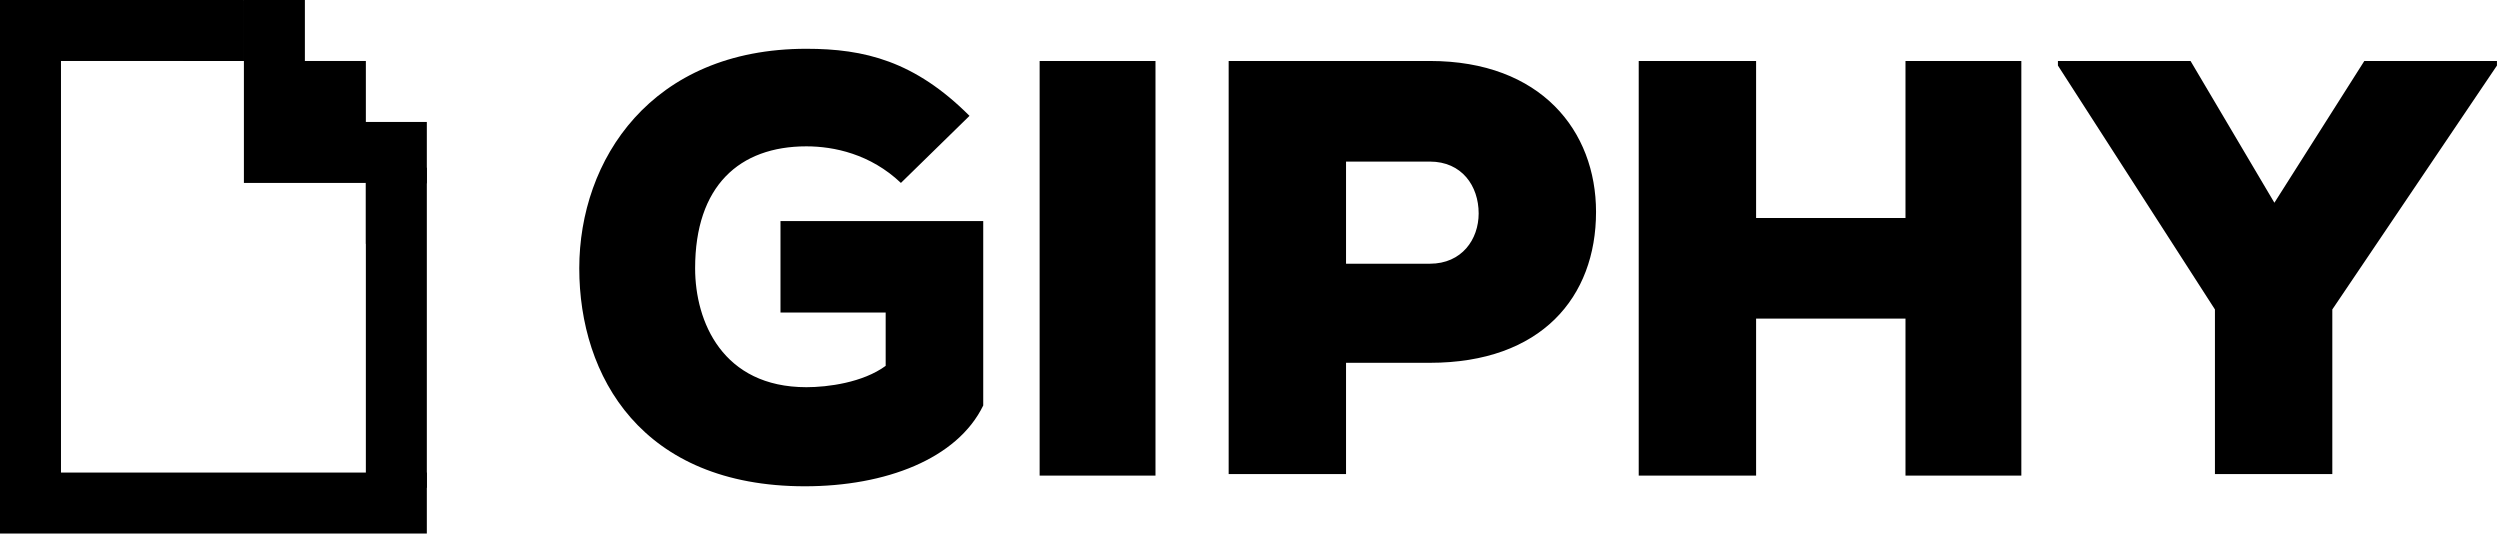
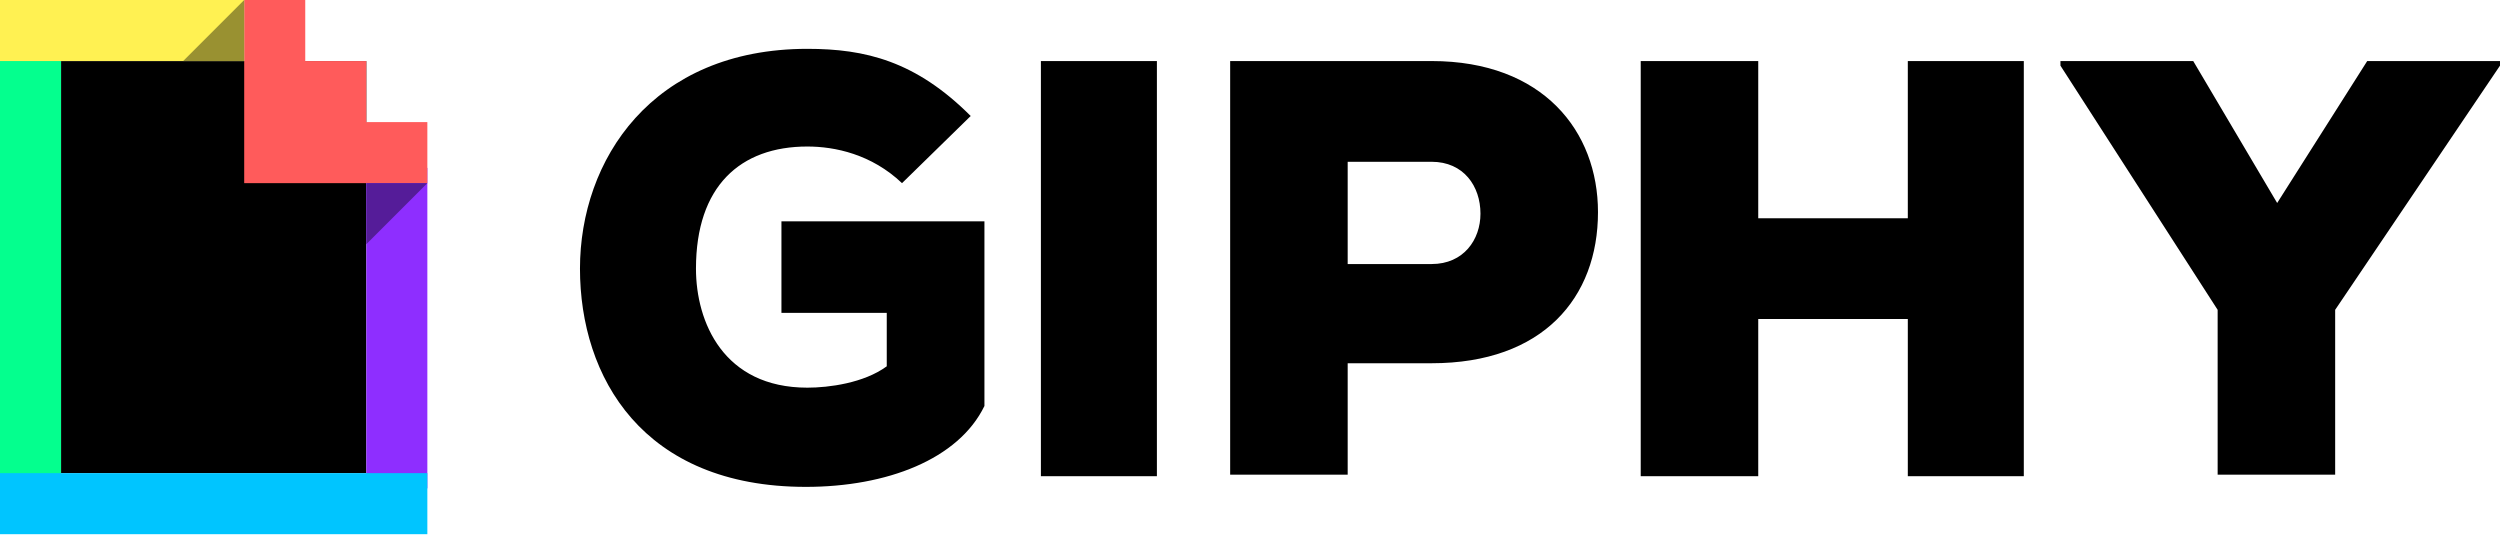
- <svg xmlns="http://www.w3.org/2000/svg" class="Q6bcqX28de_6uGB2vxNet" viewBox="0 0 164 35" itemProp="logo">
-   <g fill-rule="evenodd" clip-rule="evenodd">
-     <path class="_1NjgLNAGRa5rkn1hnY3jaz" d="M0 3h4v29H0z" />
-     <path class="_3U0fTPBhLsMiqFEe7wW4v8" d="M24 11h4v21h-4z" />
-     <path class="_1VCV9y-QV_DlF6YbX2K4vF" d="M0 31h28v4H0z" />
-     <path class="-mUBWSQfFixrL6L-52_pX" d="M0 0h16v4H0z" />
-     <path class="_13rR6z0aM7uU_NUHkYCn2Z" d="M24 8V4h-4V0h-4v12h12V8" />
-     <path class="I2SO2gQ7GffSGjCGpB0Cm" d="M24 16v-4h4M16 0v4h-4" />
-   </g>
-   <g class="_1cYHvYDogljEI3cxFCGtGs">
-     <path d="M59.1 12c-2-1.9-4.4-2.4-6.2-2.4-4.4 0-7.3 2.6-7.3 8 0 3.5 1.8 7.8 7.3 7.8 1.4 0 3.7-.3 5.2-1.4v-3.5h-6.9v-6h13.3v12.1c-1.7 3.5-6.4 5.3-11.7 5.3-10.7 0-14.8-7.2-14.8-14.3 0-7.1 4.7-14.4 14.9-14.4 3.8 0 7.1.8 10.7 4.4L59.1 12zM68.2 31.2V4h7.6v27.2h-7.6zM88.3 23.8v7.3h-7.7V4h13.2c7.3 0 10.9 4.6 10.9 9.9 0 5.6-3.6 9.9-10.9 9.9h-5.5zm0-6.5h5.5c2.1 0 3.2-1.6 3.2-3.3 0-1.8-1.1-3.4-3.2-3.4h-5.5v6.7zM125 31.2V20.9h-9.8v10.3h-7.7V4h7.7v10.3h9.8V4h7.6v27.2H125zM149.2 13.3l5.9-9.3h8.7v.3l-10.8 16v10.8h-7.7V20.3L135 4.3V4h8.7l5.5 9.3z" />
-   </g>
+ <svg xmlns="http://www.w3.org/2000/svg" viewBox="0 0 163.8 35">
+   <path d="M52.9 3.2C42.7 3.2 38 10.5 38 17.6c0 7.1 4.1 14.3 14.8 14.3 5.3 0 10-1.8 11.7-5.3V14.5H51.2v6h6.9V24c-1.5 1.1-3.8 1.4-5.2 1.4-5.5 0-7.3-4.3-7.3-7.8 0-5.4 2.9-8 7.3-8 1.8 0 4.2.5 6.2 2.4l4.5-4.4C60 4 56.7 3.2 52.9 3.2zM4 4v27h20V4H4zm64.2 0v27.2h7.6V4h-7.6zm12.4 0v27.1h7.7v-7.3h5.5c7.3 0 10.9-4.3 10.9-9.9 0-5.3-3.6-9.9-10.9-9.9H80.6zm26.9 0v27.2h7.7V20.9h9.8v10.3h7.6V4H125v10.3h-9.8V4h-7.7zM135 4v.3l10.3 16v10.8h7.7V20.3l10.8-16V4h-8.7l-5.9 9.3-5.5-9.3H135zm-46.7 6.6h5.5c2.1 0 3.2 1.6 3.2 3.4 0 1.7-1.1 3.3-3.2 3.3h-5.5v-6.7z" fill-rule="evenodd" />
+   <path d="M0 3h4v29H0z" fill="#04ff8e" />
+   <path d="M24 11h4v21h-4z" fill="#8e2eff" />
+   <path d="M0 31h28v4H0z" fill="#00c5ff" />
+   <path d="M0 0h16v4H0z" fill="#fff152" />
+   <path d="M24 8V4h-4V0h-4v12h12V8" fill="#ff5b5b" />
+   <path d="M24 16v-4h4" fill="#551c99" />
+   <path d="M16 0v4h-4" fill="#999131" fill-rule="evenodd" />
</svg>
